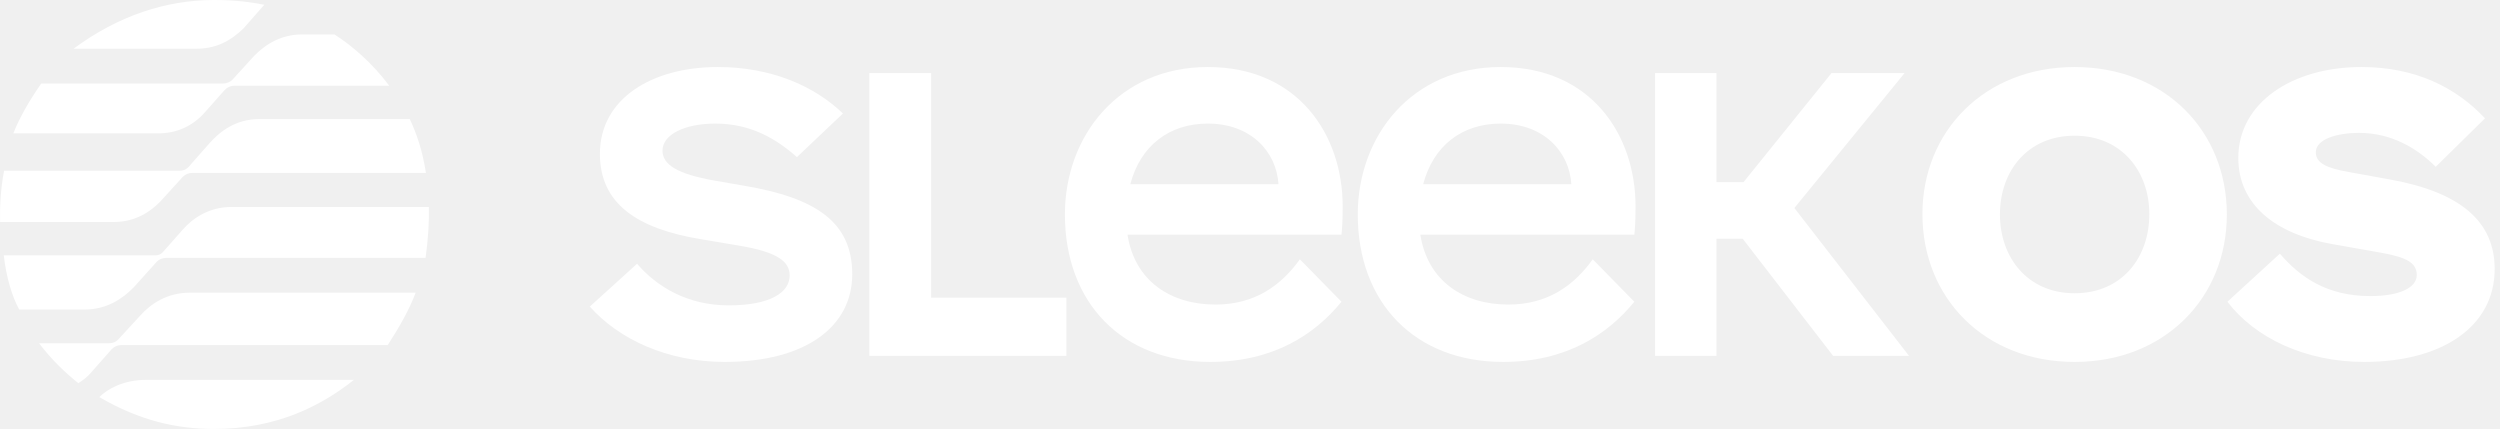
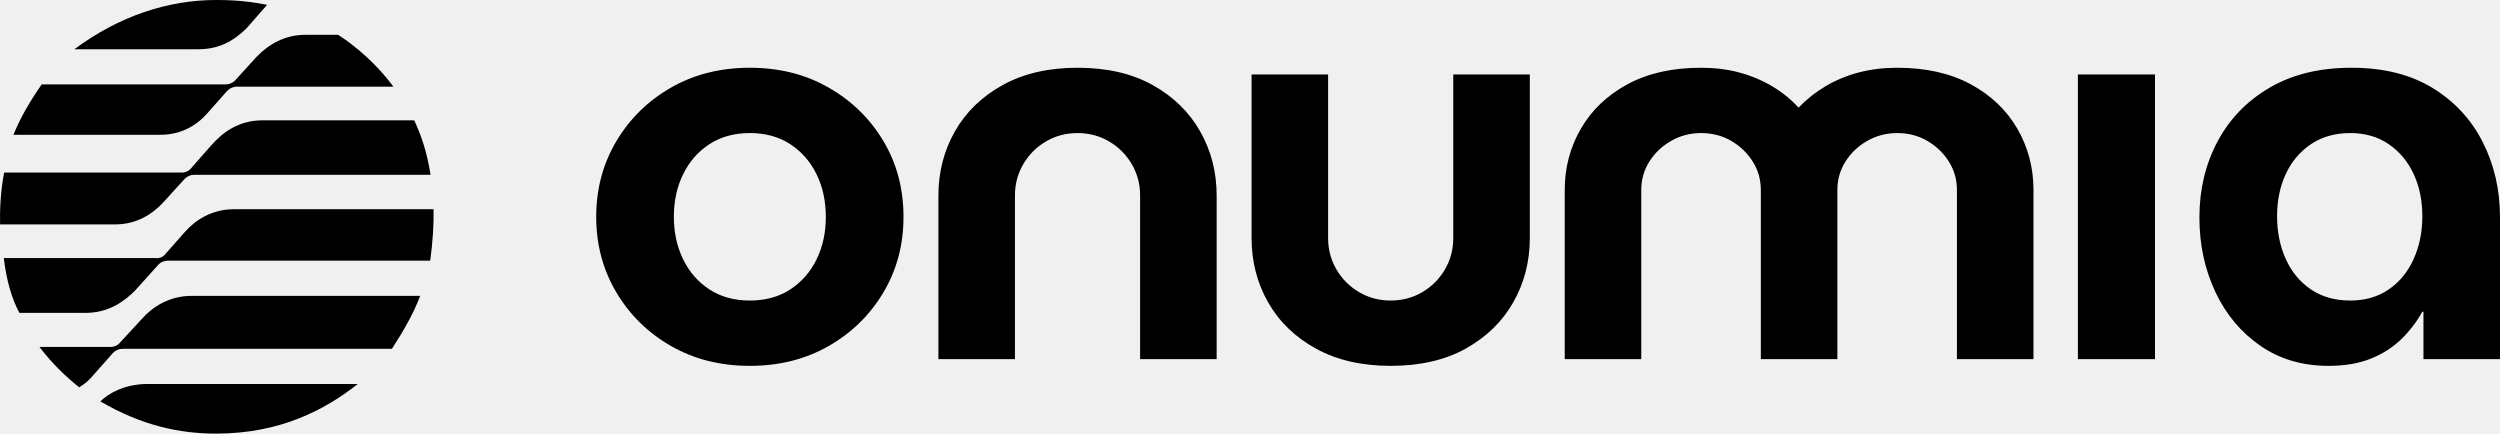
- <svg xmlns="http://www.w3.org/2000/svg" width="746" height="128" viewBox="0 0 746 128">
-   <g fill="none" fill-rule="evenodd">
-     <g fill="#FFF">
-       <path d="M72.719 8.417 78.859 1.421C74.802.656 70.526 0 63.838 0 49.584 0 35.221 4.7 21.954 14.538L58.136 14.538C64.276 14.647 68.662 12.352 72.719 8.417L72.719 8.417ZM69.32 23.829 75.789 16.724C79.407 13.008 84.122 10.275 90.152 10.275L99.801 10.275C104.954 13.554 111.204 18.91 116.138 25.578L69.978 25.578C68.772 25.578 67.675 26.125 66.908 26.999L61.097 33.558C57.588 37.493 52.874 39.898 46.843 39.788L3.972 39.788C5.946 34.869 8.797 29.95 12.305 24.922L66.579 24.922C67.566 24.922 68.662 24.485 69.32 23.829L69.32 23.829ZM56.821 49.189 62.413 42.849C65.592 39.242 70.307 35.525 77.434 35.525L122.278 35.525C124.361 40.007 126.006 44.707 127.102 51.594L57.369 51.594C56.272 51.594 55.286 52.031 54.518 52.796L48.049 59.901C44.979 63.18 40.374 66.241 34.015 66.241L.025 66.241C-.084 62.524.135 56.294 1.231 50.938L53.751 50.938C54.957 50.938 56.053 50.282 56.821 49.189ZM48.817 74.985 54.518 68.536C57.588 65.038 62.413 61.759 69.101 61.759L127.979 61.759C128.089 66.022 127.76 71.488 126.993 76.953L49.584 76.953C48.488 76.953 47.391 77.39 46.624 78.265L40.045 85.588C36.866 88.868 32.151 92.365 25.243 92.365L5.727 92.365C3.424 88.102 1.889 82.637 1.122 76.188L45.966 76.188C47.172 76.297 48.159 75.86 48.817 74.985L48.817 74.985Z" />
-       <path d="M35.55 101.001 41.8 94.224C44.979 90.617 49.913 87.337 56.601 87.337L124.032 87.337C122.168 92.365 119.098 97.722 115.699 102.968L36.208 102.968C35.111 102.968 34.124 103.406 33.357 104.171L26.888 111.494C26.011 112.478 24.805 113.462 23.379 114.336 19.542 111.276 15.485 107.45 11.648 102.422L32.589 102.422C33.796 102.422 34.892 101.875 35.55 101.001L35.55 101.001ZM43.554 113.353 105.612 113.353C96.073 120.895 82.806 128 63.838 128 52.874 128 41.8 125.595 29.629 118.49 32.041 116.085 36.866 113.353 43.554 113.353Z" />
-     </g>
-     <g fill="#FFF" transform="translate(176 20)">
-       <path fill-rule="nonzero" d="M40.239,88 C64.334,88 78.309,77.512 78.309,61.841 C78.309,46.17 67.346,39.058 46.142,35.441 L37.106,33.874 C26.264,31.945 21.686,29.173 21.686,24.953 C21.686,20.132 28.312,16.877 37.468,16.877 C47.949,16.877 55.539,21.337 61.804,26.882 L75.538,13.863 C66.864,5.545 53.973,0 38.191,0 C18.553,0 3.012,9.403 3.012,25.918 C3.012,40.745 14.096,48.219 33.01,51.353 L44.455,53.282 C56.141,55.211 59.635,58.104 59.635,62.203 C59.635,67.266 53.852,71.123 41.443,71.123 C29.155,71.123 19.999,65.578 14.096,58.707 L0,71.485 C8.554,81.129 23.011,88 40.239,88 Z" />
-       <polygon fill-rule="nonzero" points="83.414 86.192 142.206 86.192 142.206 68.833 101.847 68.833 101.847 1.808 83.414 1.808" />
-       <path fill-rule="nonzero" d="M185.14 88C203.934 88 216.343 79.803 224.295 70.038L211.886 57.381C206.344 65.096 198.513 70.882 186.706 70.882 173.334 70.882 162.611 63.89 160.443 50.027L224.295 50.027C224.415 48.942 224.656 46.773 224.656 41.589 224.656 20.252 211.404 0 184.417 0 157.913 0 141.769 20.493 141.769 44 141.769 70.4 158.877 88 185.14 88ZM205.5 34.959 161.286 34.959C164.298 23.507 172.852 16.877 184.417 16.877 197.308 16.877 204.898 25.315 205.5 34.959ZM272.53 88C291.324 88 303.733 79.803 311.684 70.038L299.275 57.381C293.733 65.096 285.903 70.882 274.096 70.882 260.723 70.882 250.001 63.89 247.832 50.027L311.684 50.027C311.805 48.942 312.046 46.773 312.046 41.589 312.046 20.252 298.793 0 271.807 0 245.302 0 229.159 20.493 229.159 44 229.159 70.4 246.266 88 272.53 88ZM292.89 34.959 248.676 34.959C251.688 23.507 260.241 16.877 271.807 16.877 284.698 16.877 292.288 25.315 292.89 34.959Z" />
-       <polygon fill-rule="nonzero" points="336.186 51.233 344.017 51.233 371.003 86.192 393.652 86.192 359.438 42.071 392.327 1.808 370.521 1.808 344.258 34.356 336.186 34.356 336.186 1.808 317.874 1.808 317.874 86.192 336.186 86.192" />
-       <path fill-rule="nonzero" d="M45.419 88C72.285 88 90.838 68.833 90.838 44 90.838 19.047 72.285 0 45.419 0 18.553 0 0 19.167 0 43.879 0 68.953 18.553 88 45.419 88ZM45.419 67.507C31.324 67.507 23.131 56.778 23.131 44 23.131 30.981 31.444 20.493 45.419 20.493 59.515 20.493 67.707 31.222 67.707 43.879 67.707 57.019 59.394 67.507 45.419 67.507ZM131.845 88C154.976 88 170.758 77.512 170.758 60.274 170.758 45.929 160.277 37.37 139.917 33.633L127.267 31.342C120.4 30.137 117.388 28.57 117.388 25.436 117.388 21.458 123.894 19.649 130.279 19.649 139.917 19.649 147.627 24.23 153.169 29.775L167.867 15.31C159.313 6.148 147.145 0 131.002 0 110.4 0 94.257 10.608 94.257 27.123 94.257 41.107 105.34 49.786 122.086 52.8L136.423 55.332C144.856 56.778 147.507 58.586 147.507 62.082 147.507 65.819 142.447 68.351 133.652 68.351 120.52 68.351 112.569 62.564 106.666 55.693L91.004 70.038C99.196 80.767 114.135 88 131.845 88Z" transform="translate(397.652)" />
-     </g>
+ <svg xmlns="http://www.w3.org/2000/svg" width="738" height="128" viewBox="0 0 738 128">
+   <g fill-rule="evenodd">
+     <path fill-rule="nonzero" d="M45.356 88C36.67 88 28.918 86.05 22.101 82.15 15.284 78.25 9.896 72.966 5.937 66.299 1.979 59.631 0 52.199 0 44 0 35.801 1.979 28.369 5.937 21.701 9.896 15.034 15.284 9.75 22.101 5.85 28.918 1.95 36.67 1.13686838e-13 45.356 1.13686838e-13 54.042 1.13686838e-13 61.794 1.95 68.611 5.85 75.428 9.75 80.816 15.012 84.774 21.634 88.733 28.257 90.712 35.728 90.712 44.046 90.712 52.255 88.733 59.683 84.774 66.33 80.816 72.976 75.428 78.25 68.611 82.15 61.794 86.05 54.042 88 45.356 88ZM45.356 68.719C49.974 68.719 53.96 67.62 57.313 65.423 60.667 63.226 63.251 60.266 65.065 56.544 66.879 52.821 67.786 48.647 67.786 44.021 67.786 39.393 66.879 35.211 65.065 31.476 63.251 27.74 60.667 24.774 57.313 22.577 53.96 20.38 49.974 19.281 45.356 19.281 40.738 19.281 36.752 20.38 33.398 22.577 30.045 24.774 27.461 27.734 25.647 31.456 23.832 35.179 22.925 39.353 22.925 43.979 22.925 48.607 23.832 52.789 25.647 56.524 27.461 60.26 30.045 63.226 33.398 65.423 36.752 67.62 40.738 68.719 45.356 68.719ZM101.02 86.022 101.02 37.738C101.02 30.816 102.642 24.499 105.885 18.787 109.129 13.074 113.829 8.514 119.987 5.109 126.144 1.703 133.511 0 142.087 0 150.774 0 158.168 1.703 164.271 5.109 170.373 8.514 175.046 13.074 178.29 18.787 181.533 24.499 183.155 30.816 183.155 37.738L183.155 86.022 160.56 86.022 160.56 37.738C160.56 34.332 159.735 31.228 158.086 28.427 156.436 25.625 154.21 23.401 151.406 21.753 148.602 20.105 145.496 19.281 142.087 19.281 138.679 19.281 135.573 20.105 132.769 21.753 129.965 23.401 127.739 25.625 126.089 28.427 124.44 31.228 123.615 34.332 123.615 37.738L123.615 86.022 101.02 86.022ZM234.531 88C225.955 88 218.588 86.297 212.43 82.891 206.273 79.486 201.572 74.926 198.329 69.213 195.085 63.501 193.463 57.184 193.463 50.262L193.463 1.978 216.059 1.978 216.059 50.262C216.059 53.668 216.883 56.772 218.533 59.573 220.182 62.375 222.409 64.599 225.212 66.247 228.016 67.895 231.122 68.719 234.531 68.719 237.939 68.719 241.046 67.895 243.849 66.247 246.653 64.599 248.88 62.375 250.529 59.573 252.178 56.772 253.003 53.668 253.003 50.262L253.003 1.978 275.599 1.978 275.599 50.262C275.599 57.184 273.977 63.501 270.733 69.213 267.489 74.926 262.816 79.486 256.714 82.891 250.612 86.297 243.217 88 234.531 88ZM285.907 86.022 285.907 36.09C285.907 29.498 287.501 23.456 290.69 17.963 293.878 12.469 298.469 8.102 304.461 4.861 310.454 1.62 317.683 0 326.15 0 330.218 0 333.984.467 337.447 1.401 340.911 2.335 344.127 3.68 347.096 5.438 350.065 7.196 352.648 9.283 354.848 11.7L355.012 11.7C357.321 9.283 359.96 7.196 362.929 5.438 365.898 3.68 369.142 2.335 372.66 1.401 376.179.467 379.972 0 384.04 0 392.507 0 399.736 1.62 405.729 4.861 411.721 8.102 416.312 12.469 419.5 17.963 422.689 23.456 424.283 29.498 424.283 36.09L424.283 86.022 401.688 86.022 401.688 36.09C401.688 33.014 400.891 30.212 399.296 27.685 397.702 25.159 395.585 23.126 392.946 21.588 390.308 20.05 387.339 19.281 384.04 19.281 380.852 19.281 377.91 20.05 375.216 21.588 372.523 23.126 370.378 25.159 368.784 27.685 367.19 30.212 366.393 33.014 366.393 36.09L366.393 86.022 343.797 86.022 343.797 36.09C343.797 33.014 343 30.212 341.406 27.685 339.811 25.159 337.695 23.126 335.056 21.588 332.417 20.05 329.448 19.281 326.15 19.281 322.961 19.281 320.02 20.05 317.326 21.588 314.632 23.126 312.488 25.159 310.894 27.685 309.299 30.212 308.502 33.014 308.502 36.09L308.502 86.022 285.907 86.022ZM437.395 86.022 437.395 1.978 460.156 1.978 460.156 86.022 437.395 86.022ZM511.366 88C503.67 88 496.962 86.022 491.245 82.067 485.527 78.112 481.102 72.811 477.968 66.165 474.834 59.518 473.267 52.185 473.267 44.165 473.267 35.925 475.054 28.454 478.628 21.753 482.201 15.051 487.342 9.75 494.049 5.85 500.756 1.95 508.782 1.13686838e-13 518.129 1.13686838e-13 527.585 1.13686838e-13 535.556 1.978 542.043 5.933 548.531 9.888 553.479 15.216 556.887 21.918 560.296 28.619 562 36.035 562 44.165L562 86.022 539.405 86.022 539.405 72.015 539.075 72.015C537.425 74.981 535.364 77.673 532.89 80.09 530.416 82.507 527.42 84.429 523.901 85.858 520.383 87.286 516.204 88 511.366 88ZM517.799 68.719C522.197 68.719 525.99 67.62 529.179 65.423 532.368 63.226 534.814 60.232 536.518 56.442 538.223 52.652 539.075 48.449 539.075 43.835 539.075 39.221 538.223 35.074 536.518 31.393 534.814 27.713 532.368 24.774 529.179 22.577 525.99 20.38 522.197 19.281 517.799 19.281 513.291 19.281 509.415 20.38 506.171 22.577 502.927 24.774 500.454 27.713 498.749 31.393 497.045 35.074 496.193 39.221 496.193 43.835 496.193 48.449 497.045 52.652 498.749 56.442 500.454 60.232 502.927 63.226 506.171 65.423 509.415 67.62 513.291 68.719 517.799 68.719Z" transform="translate(176 20)" />
+     <path d="M72.719 8.417 78.859 1.421C74.802.656 70.526 0 63.838 0 49.584 0 35.221 4.7 21.954 14.538L58.136 14.538C64.276 14.647 68.662 12.352 72.719 8.417L72.719 8.417ZM69.32 23.829 75.789 16.724C79.407 13.008 84.122 10.275 90.152 10.275L99.801 10.275C104.954 13.554 111.204 18.91 116.138 25.578L69.978 25.578C68.772 25.578 67.675 26.125 66.908 26.999L61.097 33.558C57.588 37.493 52.874 39.898 46.843 39.788L3.972 39.788C5.946 34.869 8.797 29.95 12.305 24.922L66.579 24.922C67.566 24.922 68.662 24.485 69.32 23.829L69.32 23.829ZM56.821 49.189 62.413 42.849C65.592 39.242 70.307 35.525 77.434 35.525L122.278 35.525C124.361 40.007 126.006 44.707 127.102 51.594L57.369 51.594C56.272 51.594 55.286 52.031 54.518 52.796L48.049 59.901C44.979 63.18 40.374 66.241 34.015 66.241L.025 66.241C-.084 62.524.135 56.294 1.231 50.938L53.751 50.938C54.957 50.938 56.053 50.282 56.821 49.189ZM48.817 74.985 54.518 68.536C57.588 65.038 62.413 61.759 69.101 61.759L127.979 61.759C128.089 66.022 127.76 71.488 126.993 76.953L49.584 76.953C48.488 76.953 47.391 77.39 46.624 78.265L40.045 85.588C36.866 88.868 32.151 92.365 25.243 92.365L5.727 92.365C3.424 88.102 1.889 82.637 1.122 76.188L45.966 76.188C47.172 76.297 48.159 75.86 48.817 74.985L48.817 74.985Z" />
+     <path d="M35.55 101.001 41.8 94.224C44.979 90.617 49.913 87.337 56.601 87.337L124.032 87.337C122.168 92.365 119.098 97.722 115.699 102.968L36.208 102.968C35.111 102.968 34.124 103.406 33.357 104.171L26.888 111.494C26.011 112.478 24.805 113.462 23.379 114.336 19.542 111.276 15.485 107.45 11.648 102.422L32.589 102.422C33.796 102.422 34.892 101.875 35.55 101.001L35.55 101.001ZM43.554 113.353 105.612 113.353C96.073 120.895 82.806 128 63.838 128 52.874 128 41.8 125.595 29.629 118.49 32.041 116.085 36.866 113.353 43.554 113.353Z" />
  </g>
</svg>
